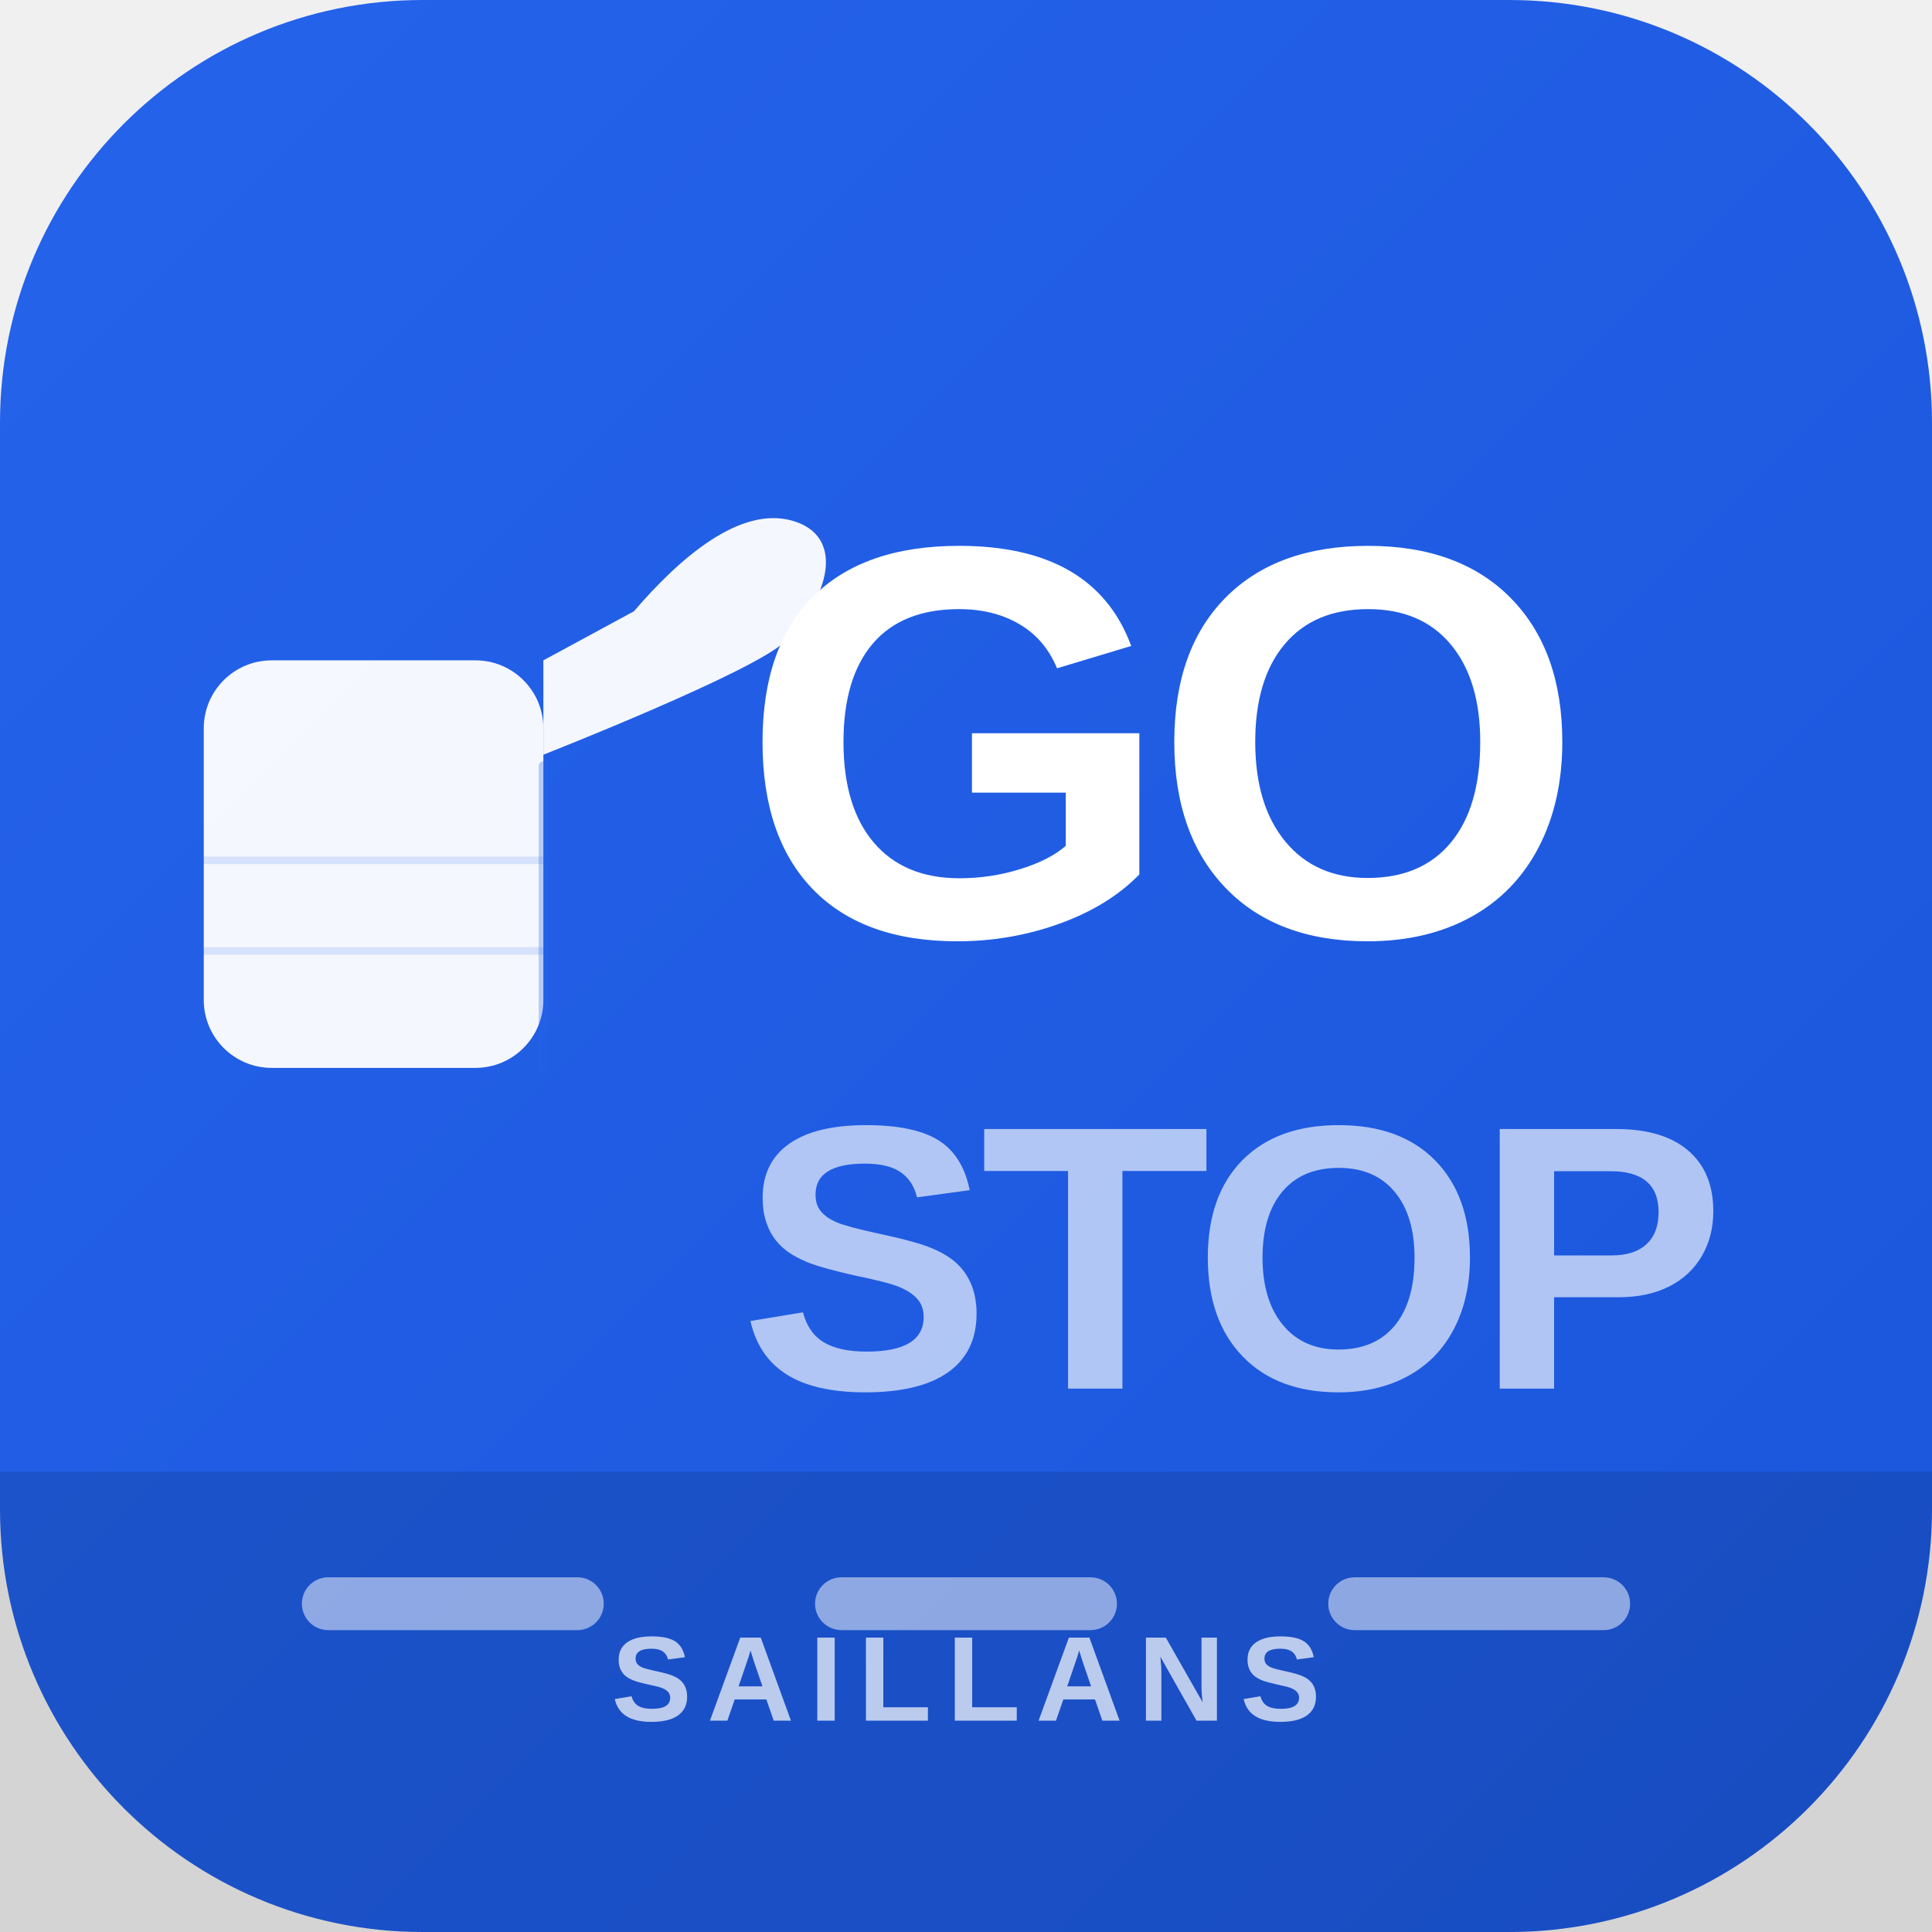
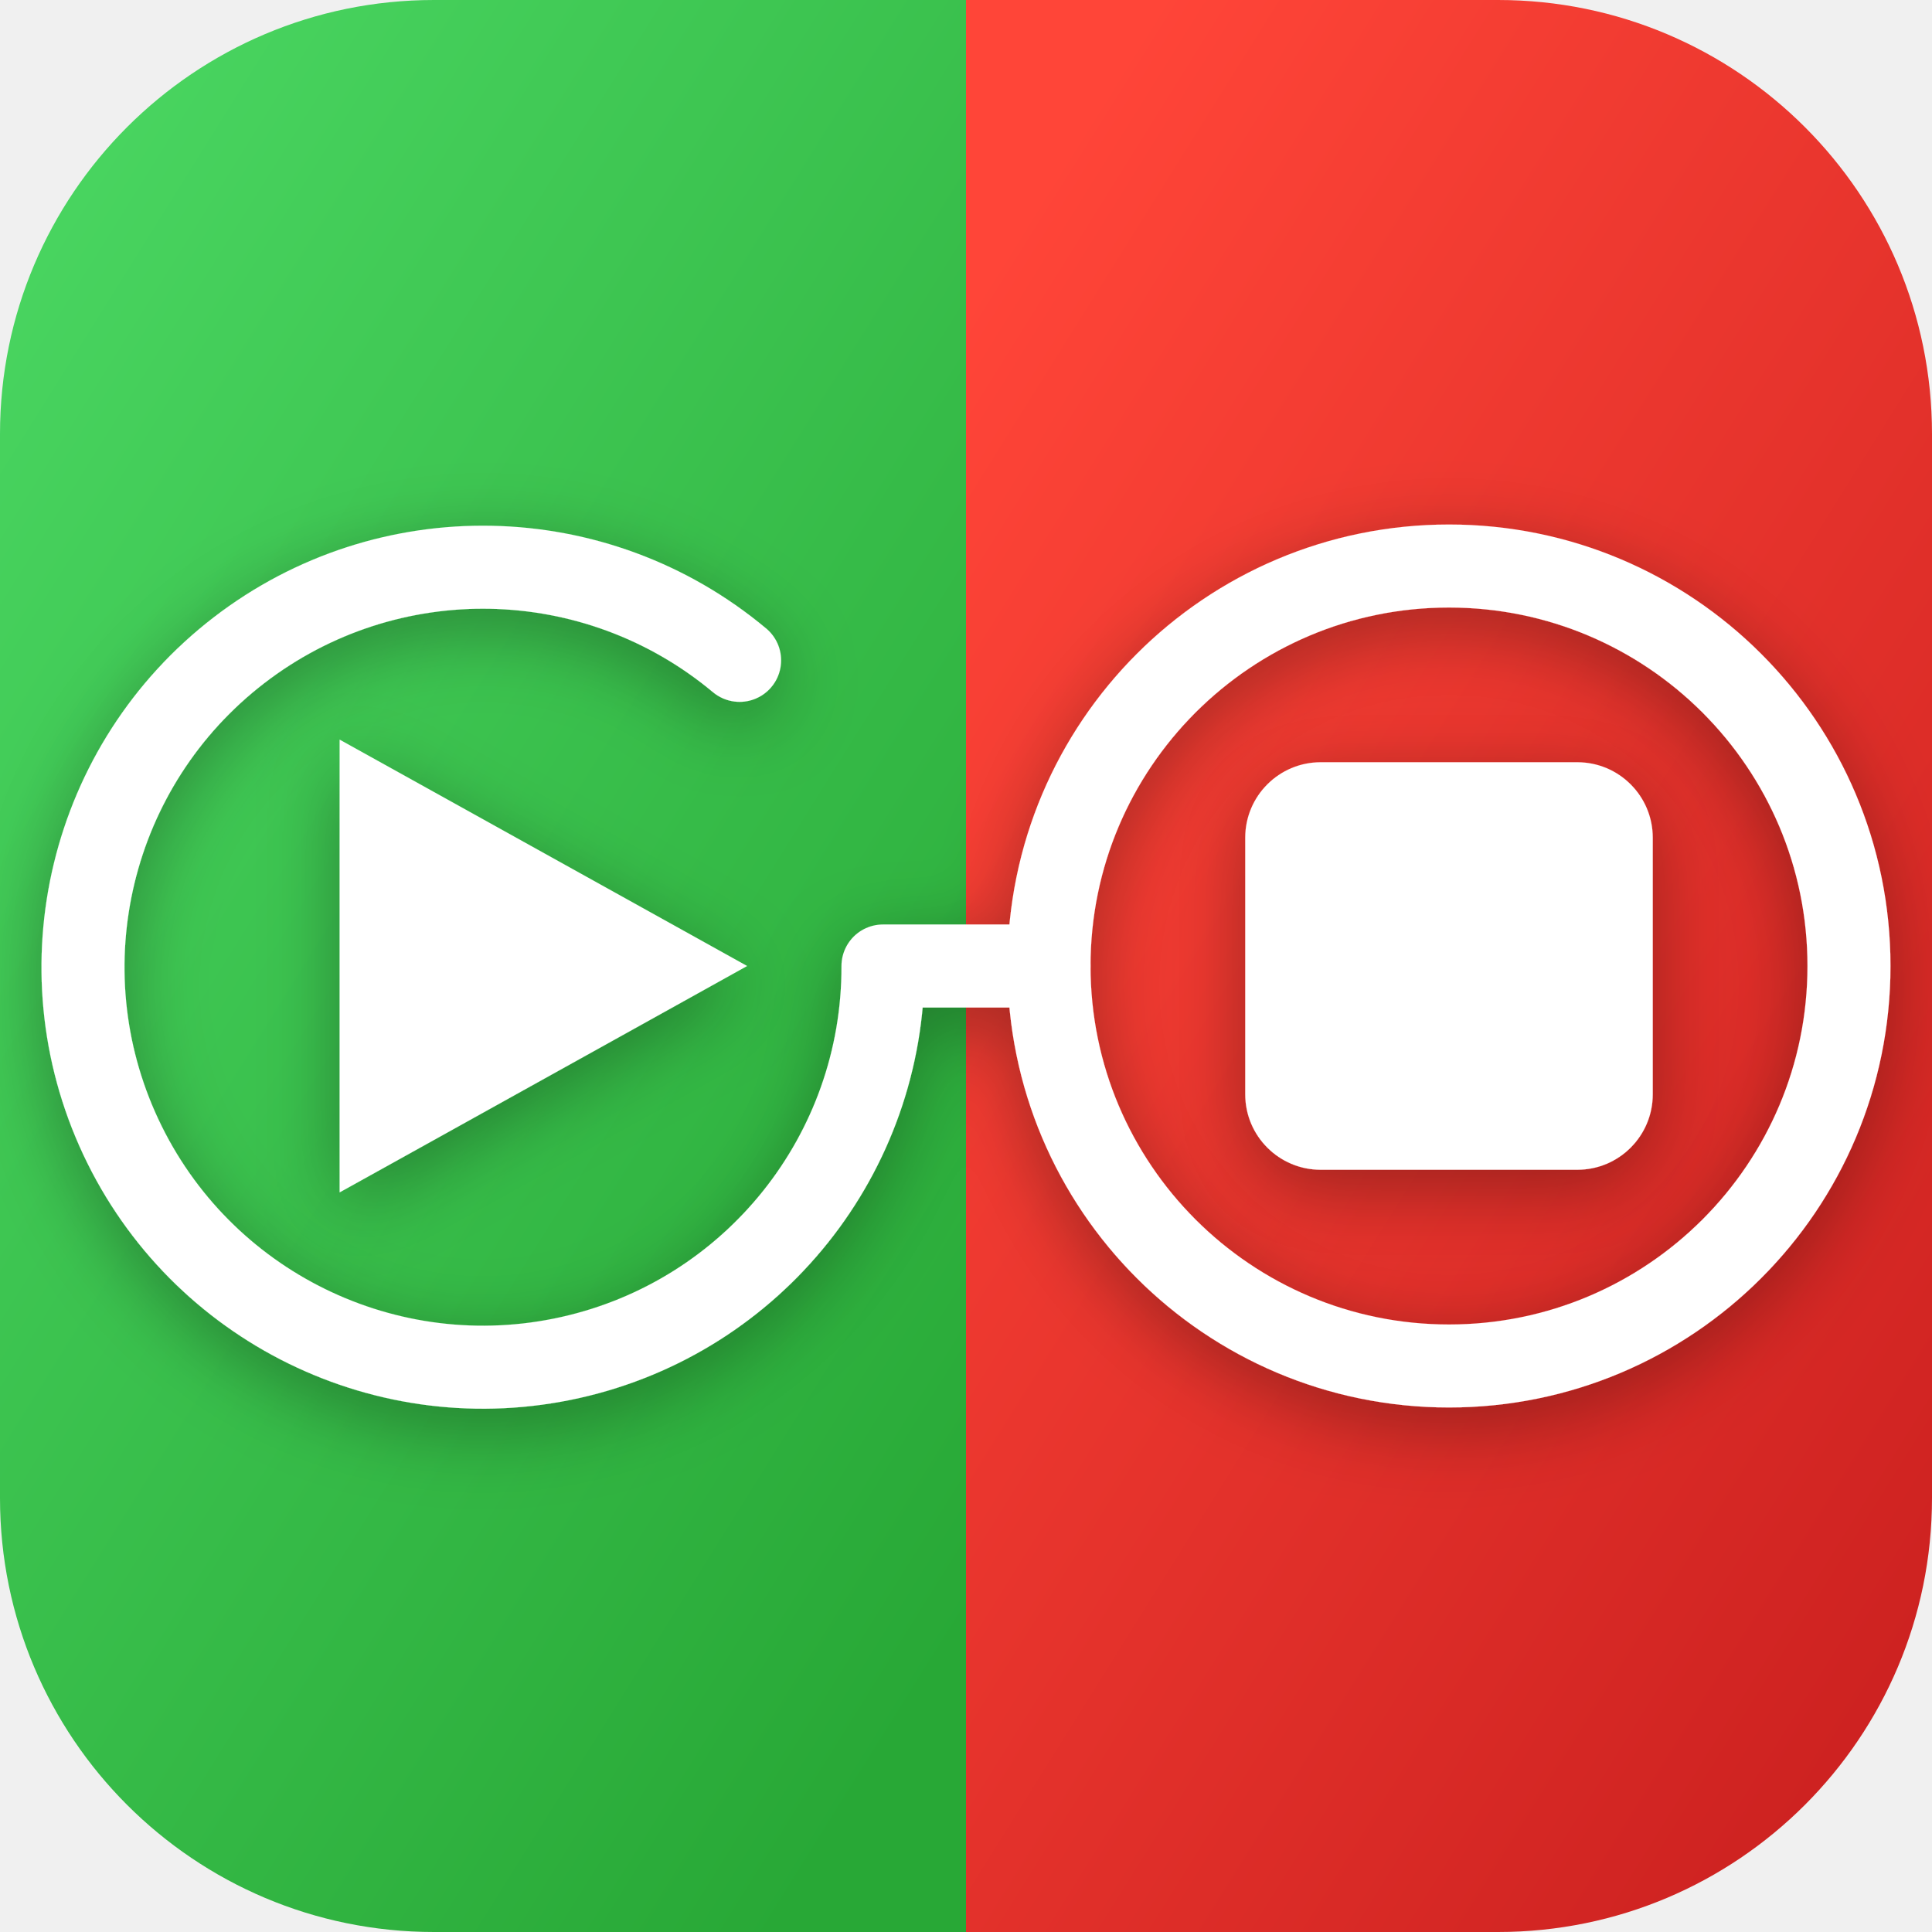
<svg xmlns="http://www.w3.org/2000/svg" viewBox="0 0 512 512">
  <defs>
-     <linearGradient id="bg" x1="0%" y1="0%" x2="100%" y2="100%">
-       <stop offset="0%" style="stop-color:#2563eb" />
-       <stop offset="100%" style="stop-color:#1a56db" />
+     <clipPath id="c">
+       <rect width="512" height="512" rx="115" ry="115" />
+     </clipPath>
+     <linearGradient id="gl" x1="0%" y1="0%" x2="80%" y2="100%">
+       <stop offset="0%" stop-color="#4CD964" />
+       <stop offset="100%" stop-color="#28A836" />
    </linearGradient>
+     <linearGradient id="gr" x1="20%" y1="0%" x2="100%" y2="100%">
+       <stop offset="0%" stop-color="#FF4538" />
+       <stop offset="100%" stop-color="#C81E1E" />
+     </linearGradient>
+     <filter id="ds" x="-25%" y="-25%" width="150%" height="150%">
+       <feDropShadow dx="0" dy="5" stdDeviation="10" flood-color="rgba(0,0,0,0.32)" />
+     </filter>
  </defs>
-   <rect width="512" height="512" rx="112" ry="112" fill="url(#bg)" />
-   <rect x="0" y="390" width="512" height="122" rx="0" ry="0" fill="rgba(0,0,0,0.12)" />
-   <rect x="112" y="390" width="512" height="122" rx="0" ry="0" fill="rgba(0,0,0,0)" clip-path="url(#round)" />
-   <rect x="80" y="418" width="80" height="14" rx="7" fill="rgba(255,255,255,0.5)" />
-   <rect x="216" y="418" width="80" height="14" rx="7" fill="rgba(255,255,255,0.5)" />
-   <rect x="352" y="418" width="80" height="14" rx="7" fill="rgba(255,255,255,0.5)" />
-   <rect x="54" y="175" width="90" height="108" rx="18" fill="white" opacity="0.95" />
-   <path d="M144 200 C144 200 200 178 208 170 C220 158 224 142 210 138 C196 134 180 148 168 162 L144 175 Z" fill="white" opacity="0.95" />
-   <line x1="144" y1="203" x2="144" y2="283" stroke="#2563eb" stroke-width="2.5" stroke-linecap="round" opacity="0.3" />
-   <line x1="54" y1="228" x2="144" y2="228" stroke="#2563eb" stroke-width="2" stroke-linecap="round" opacity="0.15" />
-   <line x1="54" y1="252" x2="144" y2="252" stroke="#2563eb" stroke-width="2" stroke-linecap="round" opacity="0.15" />
-   <text x="196" y="248" font-family="'Arial Black', 'Helvetica Neue', Arial, sans-serif" font-weight="900" font-size="148" fill="white" text-anchor="start" letter-spacing="-6">GO</text>
-   <text x="196" y="368" font-family="'Arial Black', 'Helvetica Neue', Arial, sans-serif" font-weight="900" font-size="100" fill="rgba(255,255,255,0.65)" text-anchor="start" letter-spacing="-3">STOP</text>
-   <text x="256" y="456" font-family="'Helvetica Neue', Arial, sans-serif" font-weight="600" font-size="32" fill="rgba(255,255,255,0.7)" text-anchor="middle" letter-spacing="4">SAILLANS</text>
+   <g clip-path="url(#c)">
+     <rect x="0" y="0" width="256" height="512" fill="url(#gl)" />
+     <rect x="256" y="0" width="256" height="512" fill="url(#gr)" />
+   </g>
+   <g filter="url(#ds)" fill="none" stroke="white" stroke-width="22" stroke-linecap="round" stroke-linejoin="round">
+     <path d="M 196,175 A 106,106 0 1 0 234,256 L 278,256" />
+     <circle cx="384" cy="256" r="106" />
+   </g>
+   <g filter="url(#ds)">
+     <polygon points="90,196 90,316 198,256" fill="white" />
+   </g>
+   <g filter="url(#ds)">
+     <rect x="330" y="202" width="108" height="108" rx="20" ry="20" fill="white" />
+   </g>
</svg>
